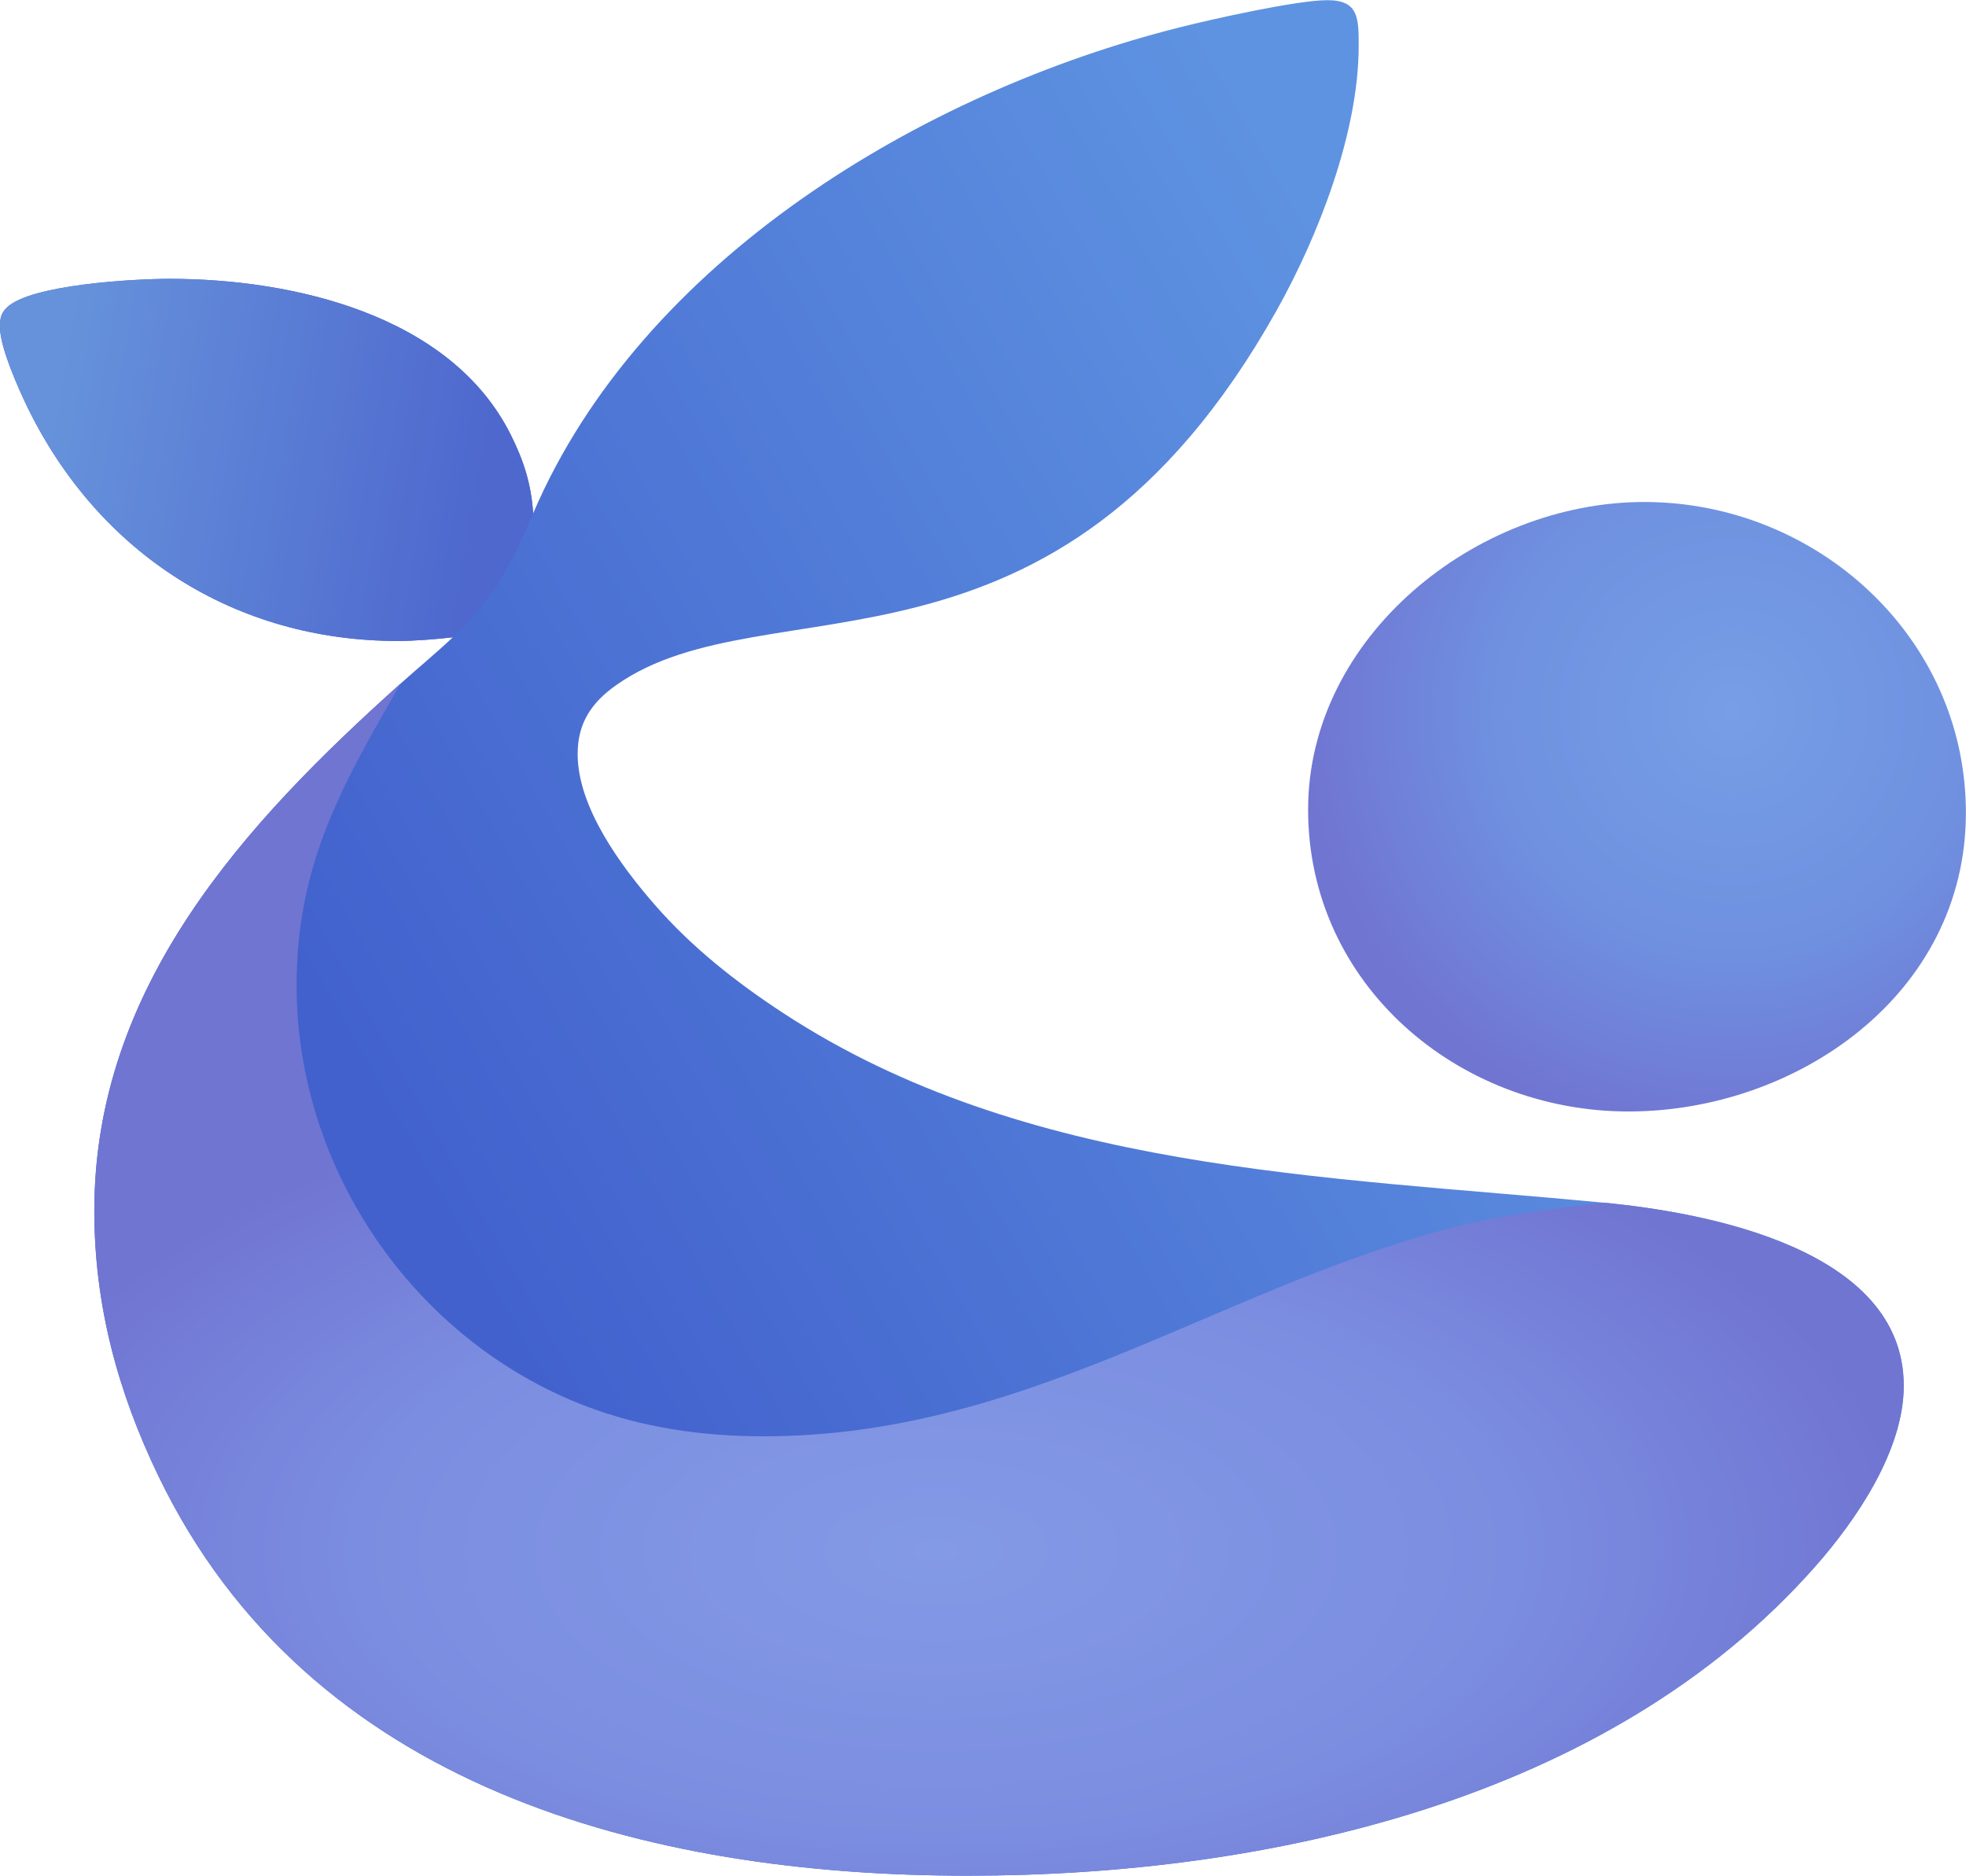
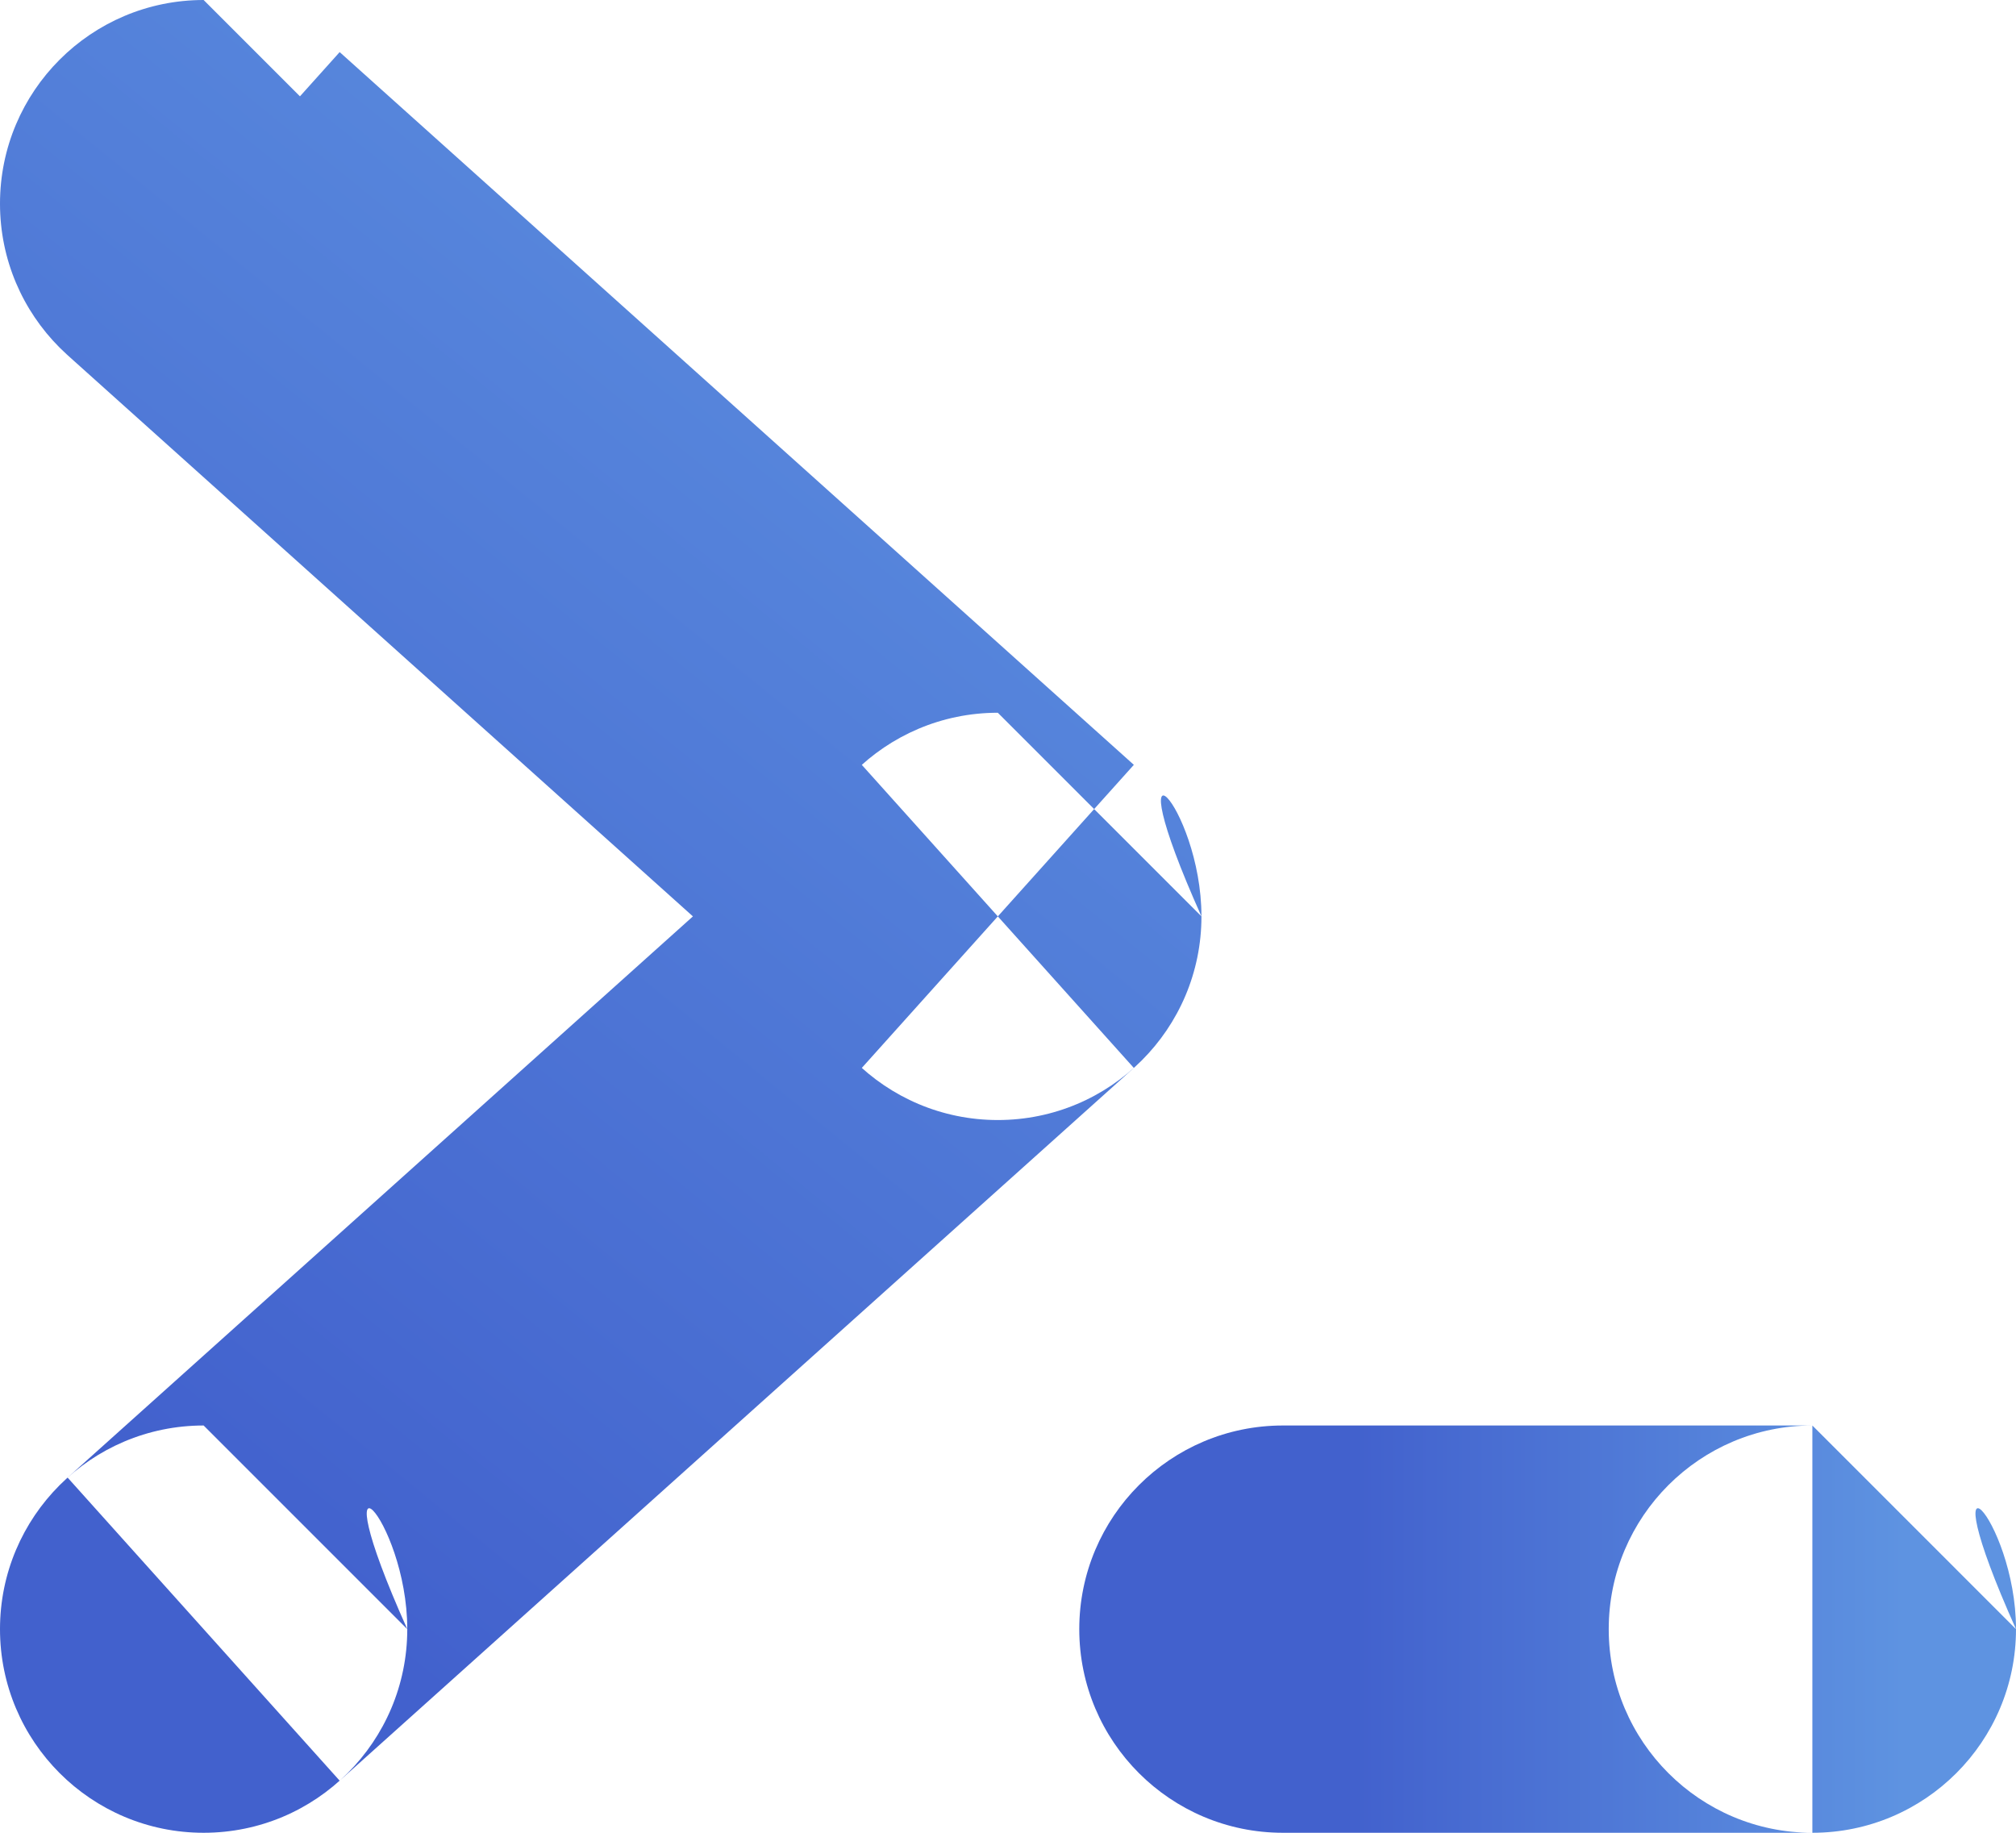
- <svg xmlns="http://www.w3.org/2000/svg" viewBox="26.75 28.01 54.51 52">
+ <svg xmlns="http://www.w3.org/2000/svg" viewBox="29.25 31.5 49.5 45">
  <defs>
-     <linearGradient id="tail" gradientUnits="userSpaceOnUse" x1="36.3" y1="57" x2="66.5" y2="40">
+     <linearGradient id="tail" gradientUnits="userSpaceOnUse" x1="36" y1="70" x2="62" y2="38">
      <stop offset="0" stop-color="#4261CD" />
      <stop offset="1" stop-color="#5E93E1" />
    </linearGradient>
-     <linearGradient id="fin" gradientUnits="userSpaceOnUse" x1="40.2" y1="41.5" x2="28.1" y2="39.4">
-       <stop offset="0" stop-color="#4E68CE" />
-       <stop offset="1" stop-color="#6692DB" />
+     <linearGradient id="fin" gradientUnits="userSpaceOnUse" x1="36" y1="70" x2="62" y2="38">
+       <stop offset="0" stop-color="#4261CD" />
+       <stop offset="1" stop-color="#5E93E1" />
    </linearGradient>
-     <radialGradient id="belly" gradientUnits="userSpaceOnUse" cx="0" cy="0" r="1" gradientTransform="matrix(27 0 0 13.5 52.7 71)">
-       <stop offset="0" stop-color="#839AE6" />
-       <stop offset="0.6" stop-color="#7B8DE0" />
-       <stop offset="1" stop-color="#7075D2" />
+     <radialGradient id="belly" gradientUnits="userSpaceOnUse" cx="54" cy="54" r="30">
+       <stop offset="0" stop-color="#8CB4F0" />
+       <stop offset="1" stop-color="#8CB4F0" />
    </radialGradient>
-     <radialGradient id="bubble" gradientUnits="userSpaceOnUse" cx="74.773" cy="47.737" r="11.858">
-       <stop offset="0" stop-color="#779EE6" />
-       <stop offset="0.55" stop-color="#6F91E0" />
-       <stop offset="1" stop-color="#7075D2" />
-     </radialGradient>
+     <linearGradient id="bubble" gradientUnits="userSpaceOnUse" x1="62.5" y1="71.5" x2="76" y2="71.5">
+       <stop offset="0" stop-color="#4261CD" />
+       <stop offset="1" stop-color="#5E93E1" />
+     </linearGradient>
  </defs>
-   <path id="body" fill="url(#tail)" d="M41.533 42.237C44.542 35.225 52.318 30.559 59.471 28.765C60.371 28.538 62.707 28.015 63.555 28.015C64.422 28.015 64.421 28.514 64.421 29.29C64.421 31.68 63.303 34.553 62.143 36.621C55.998 47.579 48.019 44.056 43.838 46.999C43.15 47.483 42.766 48.054 42.766 48.912C42.766 50.39 43.965 52.011 44.897 53.082C45.928 54.267 47.16 55.238 48.469 56.094C55.176 60.483 63.472 60.609 71.206 61.347C74.082 61.621 79.534 62.636 79.534 66.422C79.534 68.215 78.222 70.141 77.075 71.438C71.344 77.92 61.895 80.004 53.58 80.004C44.713 80.004 35.314 77.576 31.142 68.924C30.012 66.582 29.365 64.181 29.365 61.571C29.365 55.356 33.535 50.83 37.86 46.956C38.345 46.522 38.831 46.123 39.305 45.676C38.855 45.728 38.235 45.778 37.786 45.778C33.274 45.778 29.511 43.364 27.53 39.337C27.273 38.812 26.75 37.645 26.75 37.084C26.75 36.858 26.762 36.709 26.938 36.537C27.598 35.893 30.489 35.739 31.449 35.739C34.863 35.739 39.247 36.73 40.913 40.064C41.275 40.789 41.476 41.422 41.533 42.237Z" />
-   <path id="fin-layer" fill="url(#fin)" d="M39.305 45.676C38.855 45.728 38.235 45.778 37.786 45.778C33.274 45.778 29.511 43.364 27.53 39.337C27.273 38.812 26.75 37.645 26.75 37.084C26.75 36.858 26.762 36.709 26.938 36.537C27.598 35.893 30.489 35.739 31.449 35.739C34.863 35.739 39.247 36.73 40.913 40.064C41.275 40.789 41.476 41.422 41.533 42.237C40.939 43.623 40.431 44.616 39.305 45.676Z" />
-   <path id="belly-layer" fill="url(#belly)" d="M71.206 61.347C74.082 61.621 79.534 62.636 79.534 66.422C79.534 68.215 78.222 70.141 77.075 71.438C71.344 77.92 61.895 80.004 53.58 80.004C44.713 80.004 35.314 77.576 31.142 68.924C30.012 66.582 29.365 64.181 29.365 61.571C29.365 55.356 33.535 50.83 37.86 46.956C36.25 49.744 34.973 51.951 34.973 55.33C34.973 60.404 38.211 65.143 42.955 66.973C44.549 67.587 46.222 67.824 47.922 67.824C55.125 67.824 60.394 63.817 66.806 62.094C68.398 61.666 69.588 61.553 71.206 61.347Z" />
-   <path id="bubble-layer" fill="url(#bubble)" d="M72.336 41.925C77.122 41.925 81.257 45.674 81.257 50.54C81.257 55.583 76.554 58.82 71.902 58.82C67.179 58.82 63.019 55.302 63.019 50.453C63.019 45.66 67.675 41.925 72.336 41.925Z" />
+   <path id="body" fill="url(#tail)" d="M30.91 40.221C37.41 46.055 43.91 51.888 50.41 57.721C52.637 55.24 54.863 52.76 57.09 50.279C50.59 44.445 44.09 38.612 37.59 32.779C35.363 35.26 33.137 37.74 30.91 40.221ZM50.41 50.279C43.91 56.112 37.41 61.945 30.91 67.779C33.137 70.26 35.363 72.74 37.59 75.221C44.09 69.388 50.59 63.555 57.09 57.721C54.863 55.24 52.637 52.76 50.41 50.279ZM39.25 36.5C37.011 31.5 39.25 33.739 39.25 36.5C39.25 39.261 37.011 41.5 34.25 41.5C31.489 41.5 29.25 39.261 29.25 36.5C29.25 33.739 31.489 31.5 34.25 31.5ZM39.25 71.5C37.011 66.5 39.25 68.739 39.25 71.5C39.25 74.261 37.011 76.5 34.25 76.5C31.489 76.5 29.25 74.261 29.25 71.5C29.25 68.739 31.489 66.5 34.25 66.5ZM39.25 36.5C37.011 31.5 39.25 33.739 39.25 36.5C39.25 39.261 37.011 41.5 34.25 41.5C31.489 41.5 29.25 39.261 29.25 36.5C29.25 33.739 31.489 31.5 34.25 31.5ZM58.75 54C56.511 49 58.75 51.239 58.75 54C58.75 56.761 56.511 59 53.75 59C50.989 59 48.75 56.761 48.75 54C48.75 51.239 50.989 49 53.75 49Z" />
+   <path id="fin-layer" fill="url(#fin)" d="M54 54Z" />
+   <path id="belly-layer" fill="url(#belly)" d="M54 54Z" />
+   <path id="bubble-layer" fill="url(#bubble)" d="M60.75 76.5C65.083 76.5 69.417 76.5 73.75 76.5C73.75 73.167 73.75 69.833 73.75 66.5C69.417 66.5 65.083 66.5 60.75 66.5C60.75 69.833 60.75 73.167 60.75 76.5ZM65.75 71.5C63.511 66.5 65.75 68.739 65.75 71.5C65.75 74.261 63.511 76.5 60.75 76.5C57.989 76.5 55.75 74.261 55.75 71.5C55.75 68.739 57.989 66.5 60.75 66.5ZM78.75 71.5C76.511 66.5 78.75 68.739 78.75 71.5C78.75 74.261 76.511 76.5 73.75 76.5C70.989 76.5 68.75 74.261 68.75 71.5C68.75 68.739 70.989 66.5 73.75 66.5ZM65.75 71.5C63.511 66.5 65.75 68.739 65.75 71.5C65.75 74.261 63.511 76.5 60.75 76.5C57.989 76.5 55.75 74.261 55.75 71.5C55.75 68.739 57.989 66.5 60.75 66.5Z" />
</svg>
